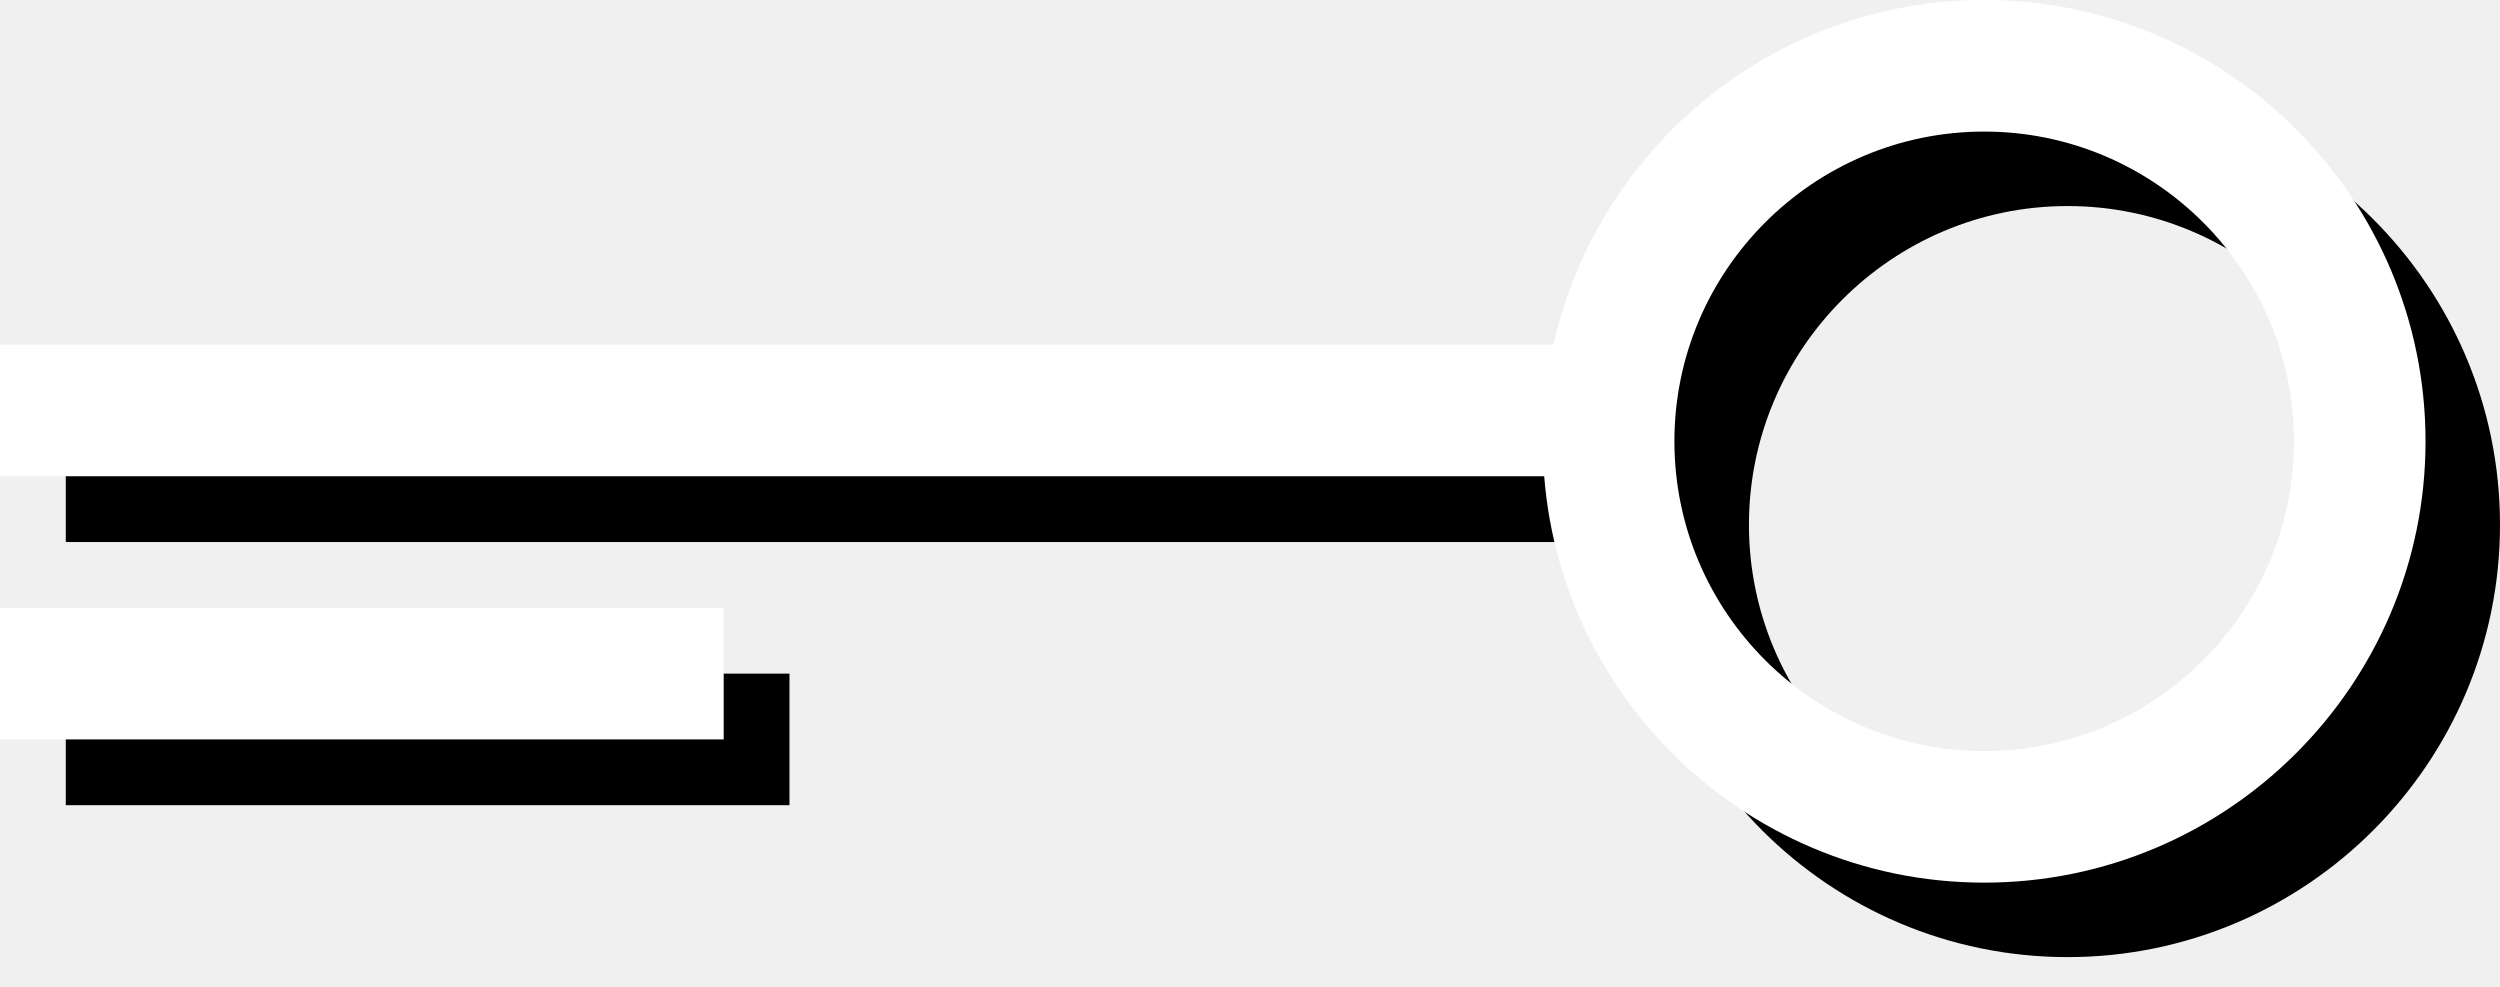
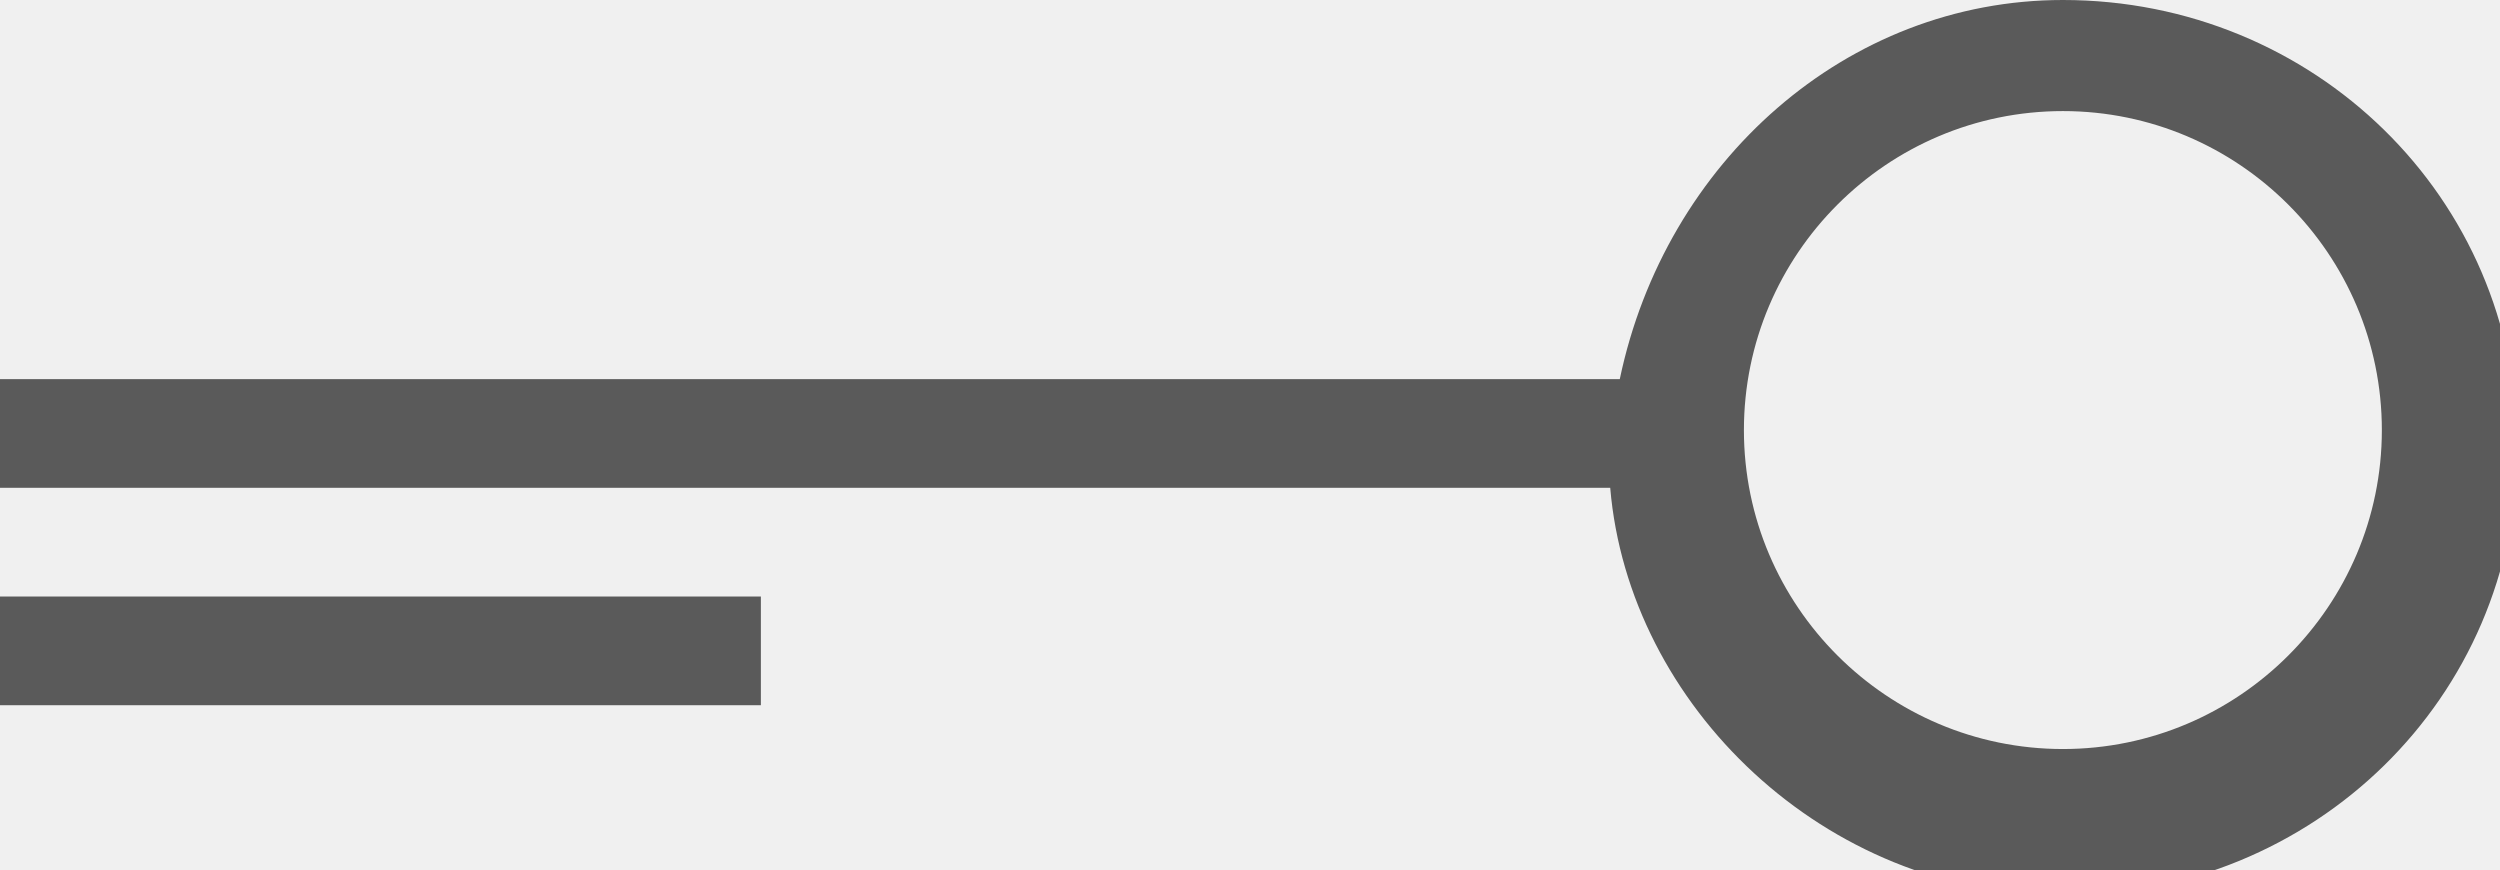
- <svg xmlns="http://www.w3.org/2000/svg" version="1.1" x="0px" y="0px" width="38px" height="15px" viewBox="0 0 38 15" overflow="visible" enable-background="new 0 0 38 15" xml:space="preserve">
+ <svg xmlns="http://www.w3.org/2000/svg" version="1.1" x="0px" y="0px" width="23px" height="8px" viewBox="0 0 23 8" overflow="visible" enable-background="new 0 0 23 8" xml:space="preserve">
  <defs>
</defs>
-   <path d="M31.428,14.548c-3.623,0-6.571-2.948-6.571-6.571c0-3.624,2.948-6.572,6.571-6.572C35.052,1.404,38,4.353,38,7.977  C38,11.6,35.052,14.548,31.428,14.548z M31.428,3.132c-2.671,0-4.844,2.174-4.844,4.845s2.173,4.845,4.844,4.845  c2.672,0,4.845-2.174,4.845-4.845S34.1,3.132,31.428,3.132z" />
-   <rect x="1" y="6.239" width="25" height="2" />
-   <rect x="1" y="10.239" width="11" height="2" />
-   <path fill="#FFFFFF" d="M30.16,13.416c-3.699,0-6.709-3.009-6.709-6.708S26.461,0,30.16,0s6.708,3.009,6.708,6.708  S33.859,13.416,30.16,13.416z M30.16,2c-2.597,0-4.709,2.112-4.709,4.708s2.112,4.708,4.709,4.708c2.596,0,4.708-2.112,4.708-4.708  S32.756,2,30.16,2z" />
-   <rect y="5.239" fill="#FFFFFF" width="24" height="2" />
-   <rect y="9.239" fill="#FFFFFF" width="11" height="2" />
+   <path fill="#5A5A5A" d="M18.979,0c-1.99,0-3.658,1.488-4.077,3.488H0v1h14.814c0.169,2,1.971,3.75,4.164,3.75  c2.306,0,4.181-1.814,4.181-4.119C23.159,1.813,21.284,0,18.979,0z M18.979,6.891c-1.618,0-2.935-1.316-2.935-2.934  s1.316-2.935,2.935-2.935c1.617,0,2.934,1.317,2.934,2.935S20.596,6.891,18.979,6.891z" />
+   <rect y="5.488" fill="#5A5A5A" width="7" height="1" />
</svg>
